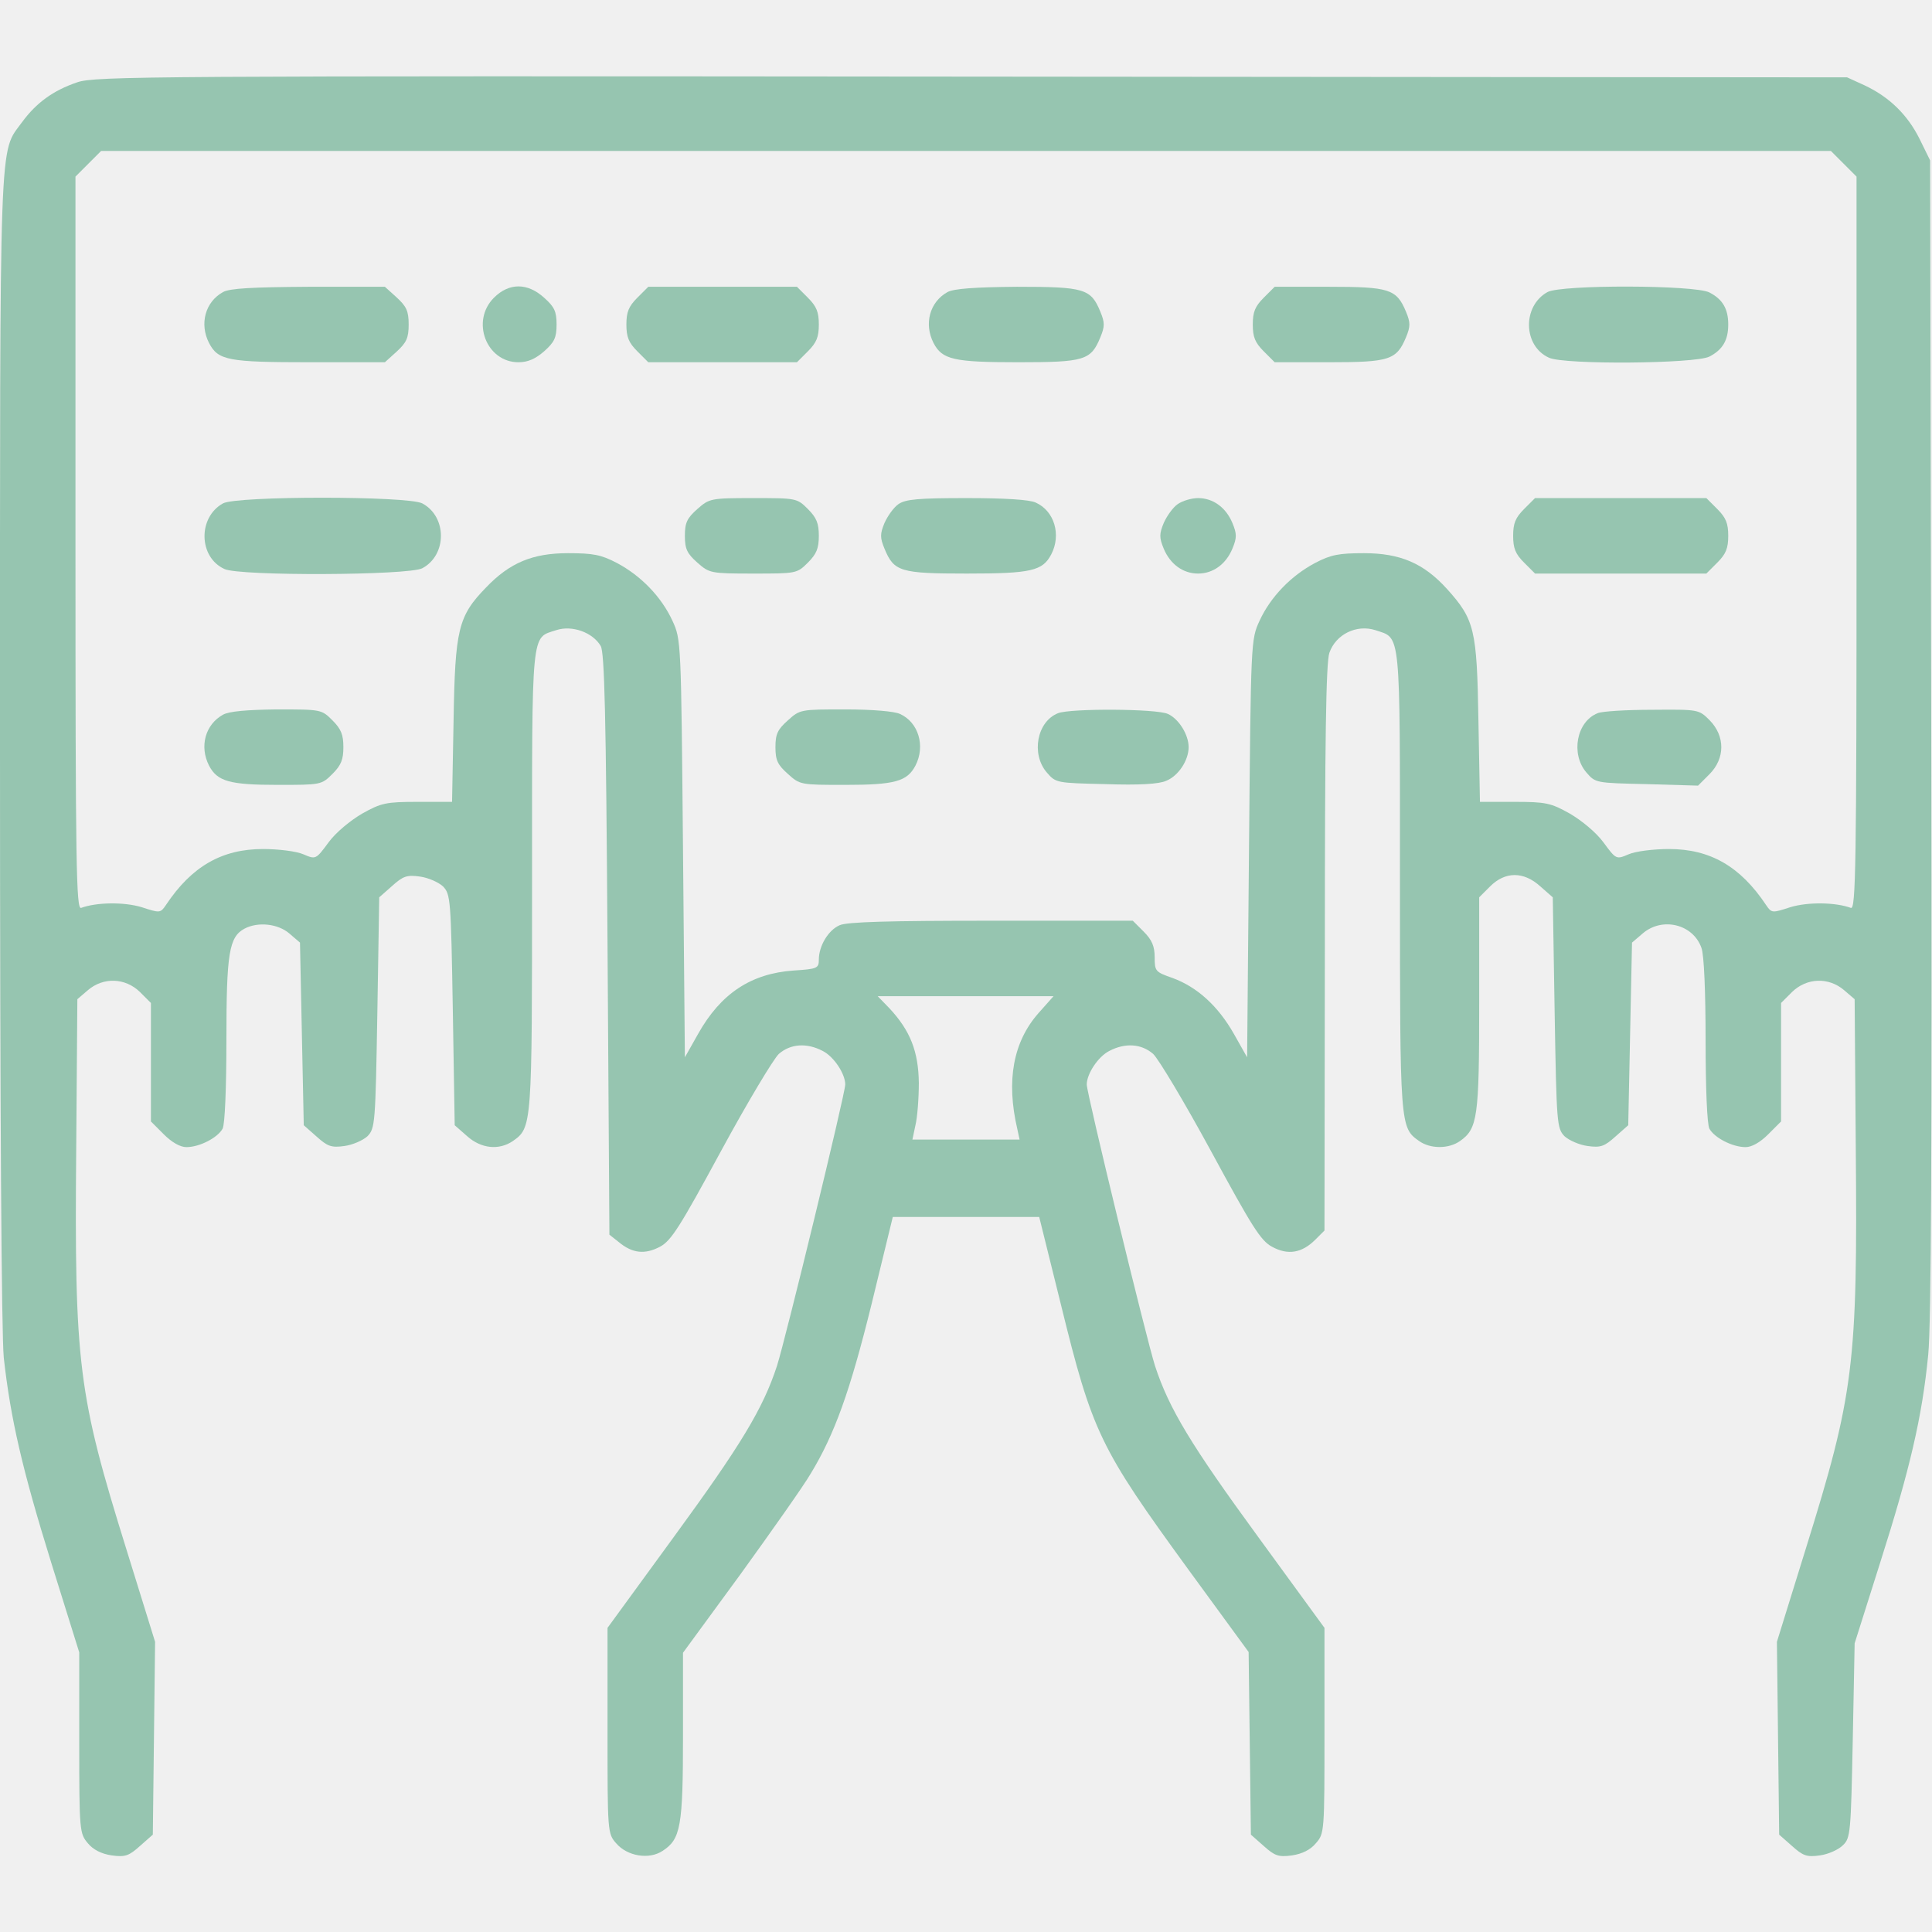
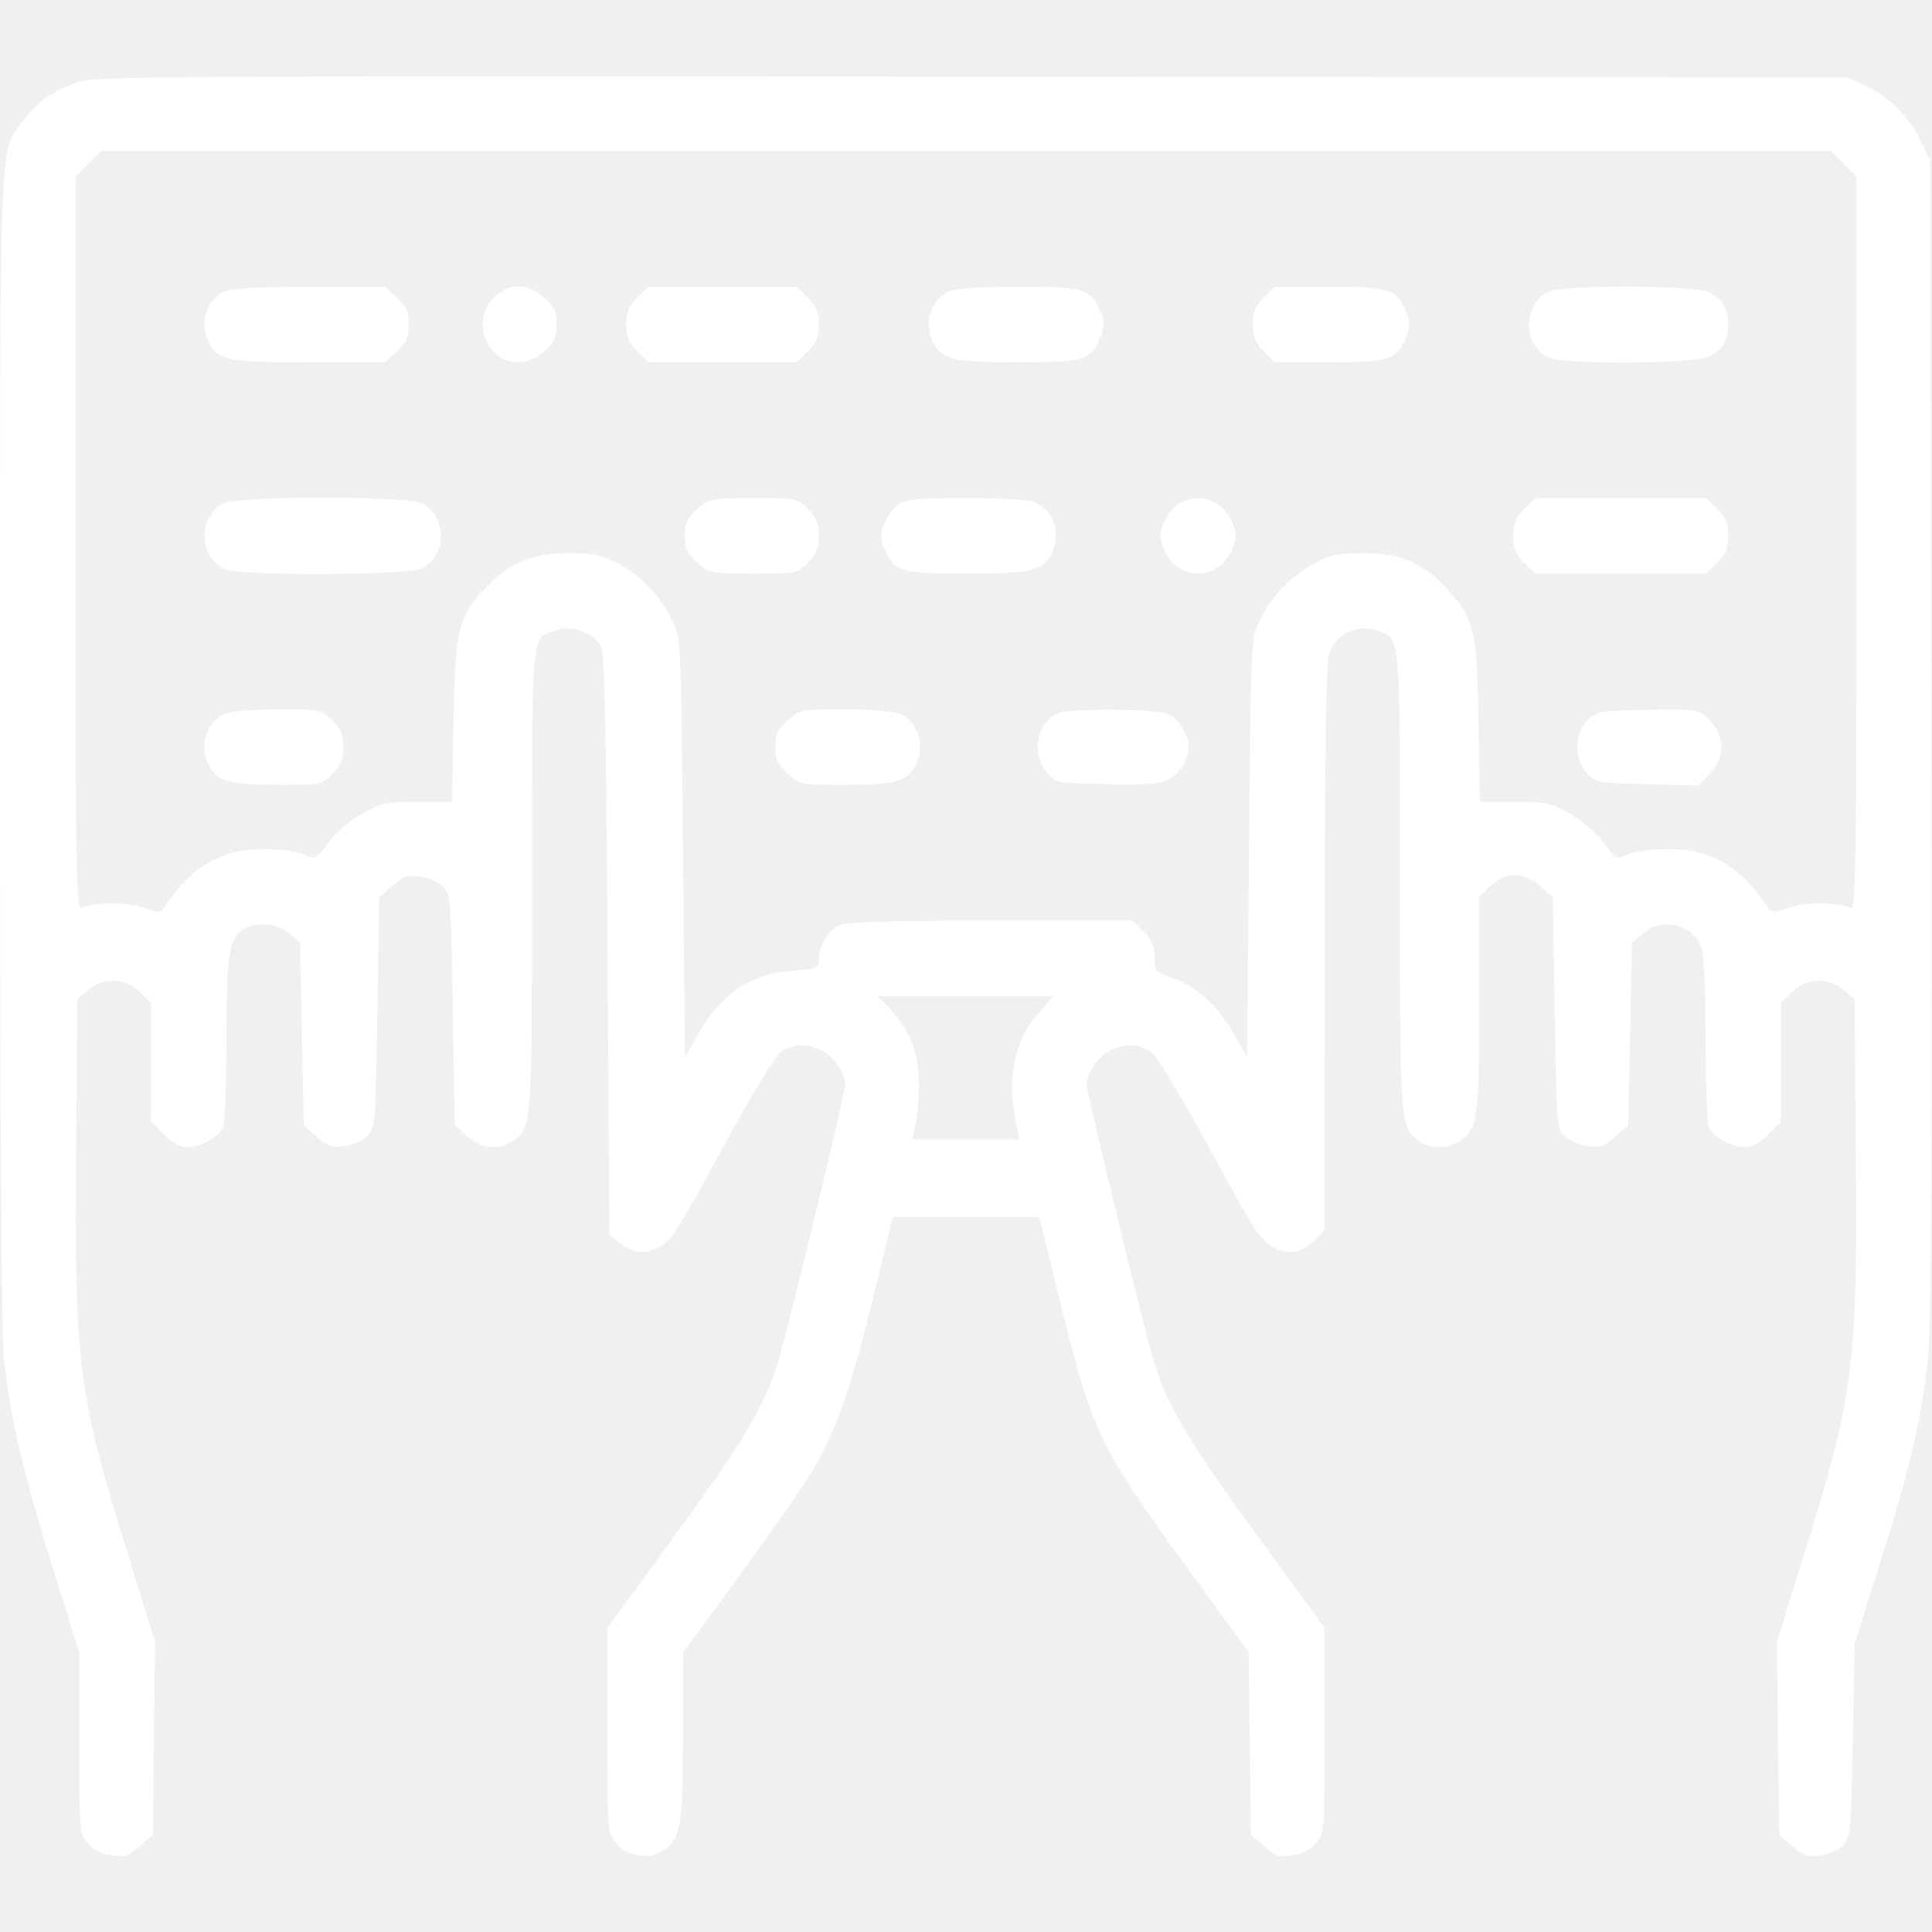
<svg xmlns="http://www.w3.org/2000/svg" version="1.0" width="512pt" height="512pt" viewBox="0 0 512 512" preserveAspectRatio="xMidYMid meet">
-   <g transform="translate(0,512) scale(0.1,-0.1)" fill="#96C5B0" stroke="none">
+   <g transform="translate(0,512) scale(0.1,-0.1)" fill="#ffffff" stroke="none">
    <path d="M205 4902 c-65 -22 -109 -55 -146 -105 -62 -86 -59 5 -59 -1659 0 -979 4 -1553 10 -1616 18 -162 49 -296 126 -544 l74 -237 0 -240 c0 -234 1 -240 23 -266 14 -17 36 -28 63 -32 36 -5 46 -1 75 25 l34 30 3 256 3 255 -76 245 c-128 411 -138 489 -133 1064 l3 394 28 24 c41 35 99 33 138 -5 l29 -29 0 -157 0 -157 34 -34 c22 -22 44 -34 60 -34 35 0 83 25 96 49 6 12 10 107 10 236 0 229 7 272 48 294 36 19 89 13 119 -13 l28 -24 5 -242 5 -242 34 -30 c29 -26 39 -30 74 -25 22 3 49 15 61 26 20 21 21 33 26 327 l5 306 34 30 c29 26 39 30 74 25 22 -3 49 -15 61 -26 20 -21 21 -33 26 -327 l5 -306 33 -29 c37 -33 84 -38 121 -13 51 36 51 38 51 691 0 673 -3 641 64 663 42 14 97 -6 118 -42 10 -18 14 -177 18 -791 l5 -769 24 -19 c37 -31 70 -34 110 -13 30 16 53 53 162 254 70 129 139 244 153 257 31 27 74 30 116 8 30 -15 60 -61 60 -89 0 -24 -158 -674 -181 -746 -37 -113 -95 -209 -274 -454 l-175 -240 0 -272 c0 -269 0 -273 23 -299 29 -34 87 -44 123 -20 48 31 54 65 54 305 l0 220 153 209 c83 115 167 234 185 265 64 105 105 220 162 451 l56 230 194 0 194 0 57 -230 c84 -342 103 -381 338 -704 l160 -219 3 -242 3 -242 34 -30 c29 -26 39 -30 75 -25 27 4 49 15 63 32 23 26 23 30 23 299 l0 272 -175 240 c-179 245 -237 341 -274 454 -23 72 -181 722 -181 746 0 28 30 74 60 89 42 22 85 19 116 -8 14 -13 83 -128 153 -257 109 -201 132 -238 162 -254 42 -23 79 -17 115 19 l24 24 1 748 c0 552 3 757 12 783 17 49 72 76 122 60 68 -23 65 10 65 -663 0 -653 0 -655 51 -691 30 -21 78 -21 108 0 47 33 51 63 51 364 l0 282 29 29 c40 40 89 40 133 0 l33 -29 5 -306 c5 -294 6 -306 26 -327 12 -11 39 -23 61 -26 35 -5 45 -1 74 25 l34 30 5 242 5 242 28 24 c52 45 134 25 156 -38 7 -18 11 -118 11 -245 0 -128 4 -222 10 -234 13 -24 61 -49 96 -49 16 0 38 12 60 34 l34 34 0 157 0 157 29 29 c39 38 97 40 138 5 l28 -24 3 -394 c5 -575 -5 -653 -133 -1064 l-76 -245 3 -255 3 -256 34 -30 c29 -26 39 -30 74 -25 22 3 49 15 61 27 20 19 21 33 26 278 l5 257 68 215 c78 245 111 385 127 550 8 81 10 563 8 1640 l-3 1525 -28 57 c-32 64 -80 111 -146 142 l-46 21 -2320 2 c-2182 2 -2323 1 -2370 -15z m4681 -216 l34 -34 0 -972 c0 -856 -2 -971 -15 -966 -41 15 -113 16 -160 2 -49 -16 -50 -16 -65 6 -68 102 -148 148 -257 148 -41 0 -89 -6 -107 -14 -33 -14 -33 -14 -67 32 -19 26 -58 58 -89 76 -50 28 -63 31 -147 31 l-91 0 -4 215 c-4 242 -10 268 -84 350 -61 67 -123 94 -219 94 -67 0 -88 -4 -130 -26 -64 -34 -118 -90 -147 -153 -23 -50 -23 -52 -28 -604 l-5 -553 -35 62 c-42 74 -97 124 -162 148 -46 16 -48 18 -48 55 0 29 -7 46 -29 68 l-29 29 -376 0 c-269 0 -382 -3 -401 -12 -30 -13 -55 -55 -55 -91 0 -23 -4 -25 -67 -29 -113 -8 -193 -61 -253 -168 l-35 -62 -5 553 c-5 552 -5 554 -28 604 -29 63 -83 119 -147 153 -42 22 -63 26 -130 26 -93 0 -154 -25 -217 -91 -74 -76 -82 -111 -86 -353 l-4 -215 -91 0 c-84 0 -97 -3 -147 -31 -31 -18 -70 -50 -89 -76 -34 -46 -34 -46 -67 -32 -18 8 -66 14 -107 14 -109 0 -189 -46 -257 -148 -15 -22 -16 -22 -65 -6 -47 14 -119 13 -160 -2 -13 -5 -15 110 -15 966 l0 972 34 34 34 34 2292 0 2292 0 34 -34z m-2134 -2251 c-67 -76 -86 -179 -56 -307 l6 -28 -142 0 -142 0 8 38 c5 20 9 71 9 112 -1 84 -23 139 -78 198 l-31 32 233 0 233 0 -40 -45z" />
    <path d="M591 4346 c-47 -26 -63 -84 -37 -135 24 -46 50 -51 266 -51 l200 0 31 28 c26 24 32 36 32 72 0 36 -6 48 -32 72 l-31 28 -203 0 c-148 -1 -208 -4 -226 -14z" />
    <path d="M1309 4331 c-62 -62 -20 -171 65 -171 25 0 45 9 68 29 27 24 33 36 33 71 0 35 -6 47 -33 71 -44 40 -93 40 -133 0z" />
    <path d="M1689 4331 c-23 -23 -29 -38 -29 -71 0 -33 6 -48 29 -71 l29 -29 197 0 197 0 29 29 c23 23 29 38 29 71 0 33 -6 48 -29 71 l-29 29 -197 0 -197 0 -29 -29z" />
    <path d="M2511 4346 c-47 -26 -63 -84 -37 -135 23 -44 53 -51 224 -51 176 0 193 5 218 66 12 29 12 39 0 68 -25 61 -42 66 -221 66 -113 -1 -167 -5 -184 -14z" />
    <path d="M3349 4331 c-23 -23 -29 -38 -29 -71 0 -33 6 -48 29 -71 l29 -29 144 0 c160 0 179 6 204 66 12 29 12 39 0 68 -25 60 -44 66 -204 66 l-144 0 -29 -29z" />
    <path d="M4101 4346 c-67 -37 -65 -143 4 -174 41 -19 388 -16 425 3 35 18 50 43 50 85 0 42 -15 67 -50 85 -39 20 -392 21 -429 1z" />
    <path d="M591 3786 c-67 -37 -65 -143 4 -174 40 -19 487 -17 524 2 66 35 66 137 0 172 -39 20 -492 20 -528 0z" />
    <path d="M1848 3771 c-27 -24 -33 -36 -33 -71 0 -35 6 -47 33 -71 32 -28 35 -29 148 -29 114 0 116 0 145 29 23 23 29 38 29 71 0 33 -6 48 -29 71 -29 29 -31 29 -145 29 -113 0 -116 -1 -148 -29z" />
    <path d="M2381 3784 c-13 -9 -29 -32 -37 -50 -12 -29 -12 -39 0 -68 25 -61 42 -66 218 -66 171 0 201 7 224 51 27 52 8 115 -41 137 -16 8 -83 12 -183 12 -129 0 -162 -3 -181 -16z" />
    <path d="M3121 3784 c-13 -9 -29 -32 -37 -50 -12 -29 -12 -39 0 -68 17 -41 51 -66 91 -66 40 0 74 25 91 66 12 29 12 39 0 68 -17 41 -51 66 -91 66 -17 0 -41 -7 -54 -16z" />
    <path d="M4039 3771 c-23 -23 -29 -38 -29 -71 0 -33 6 -48 29 -71 l29 -29 227 0 227 0 29 29 c23 23 29 38 29 71 0 33 -6 48 -29 71 l-29 29 -227 0 -227 0 -29 -29z" />
    <path d="M591 3226 c-47 -26 -63 -84 -37 -135 22 -42 55 -51 182 -51 114 0 116 0 145 29 23 23 29 38 29 71 0 33 -6 48 -29 71 -29 29 -30 29 -148 29 -79 -1 -126 -5 -142 -14z" />
    <path d="M2088 3211 c-27 -24 -33 -36 -33 -71 0 -35 6 -47 33 -71 32 -29 34 -29 152 -29 131 0 164 9 186 51 27 52 8 115 -41 137 -15 7 -74 12 -145 12 -118 0 -120 0 -152 -29z" />
    <path d="M2804 3230 c-56 -22 -72 -108 -30 -157 24 -28 26 -28 156 -31 88 -3 142 0 161 9 32 13 59 54 59 89 0 33 -26 75 -55 88 -30 14 -258 15 -291 2z" />
    <path d="M4234 3230 c-56 -22 -72 -108 -30 -157 24 -28 25 -28 160 -31 l136 -4 30 30 c42 42 42 101 1 143 -29 29 -29 29 -153 28 -68 0 -133 -4 -144 -9z" />
  </g>
</svg>
